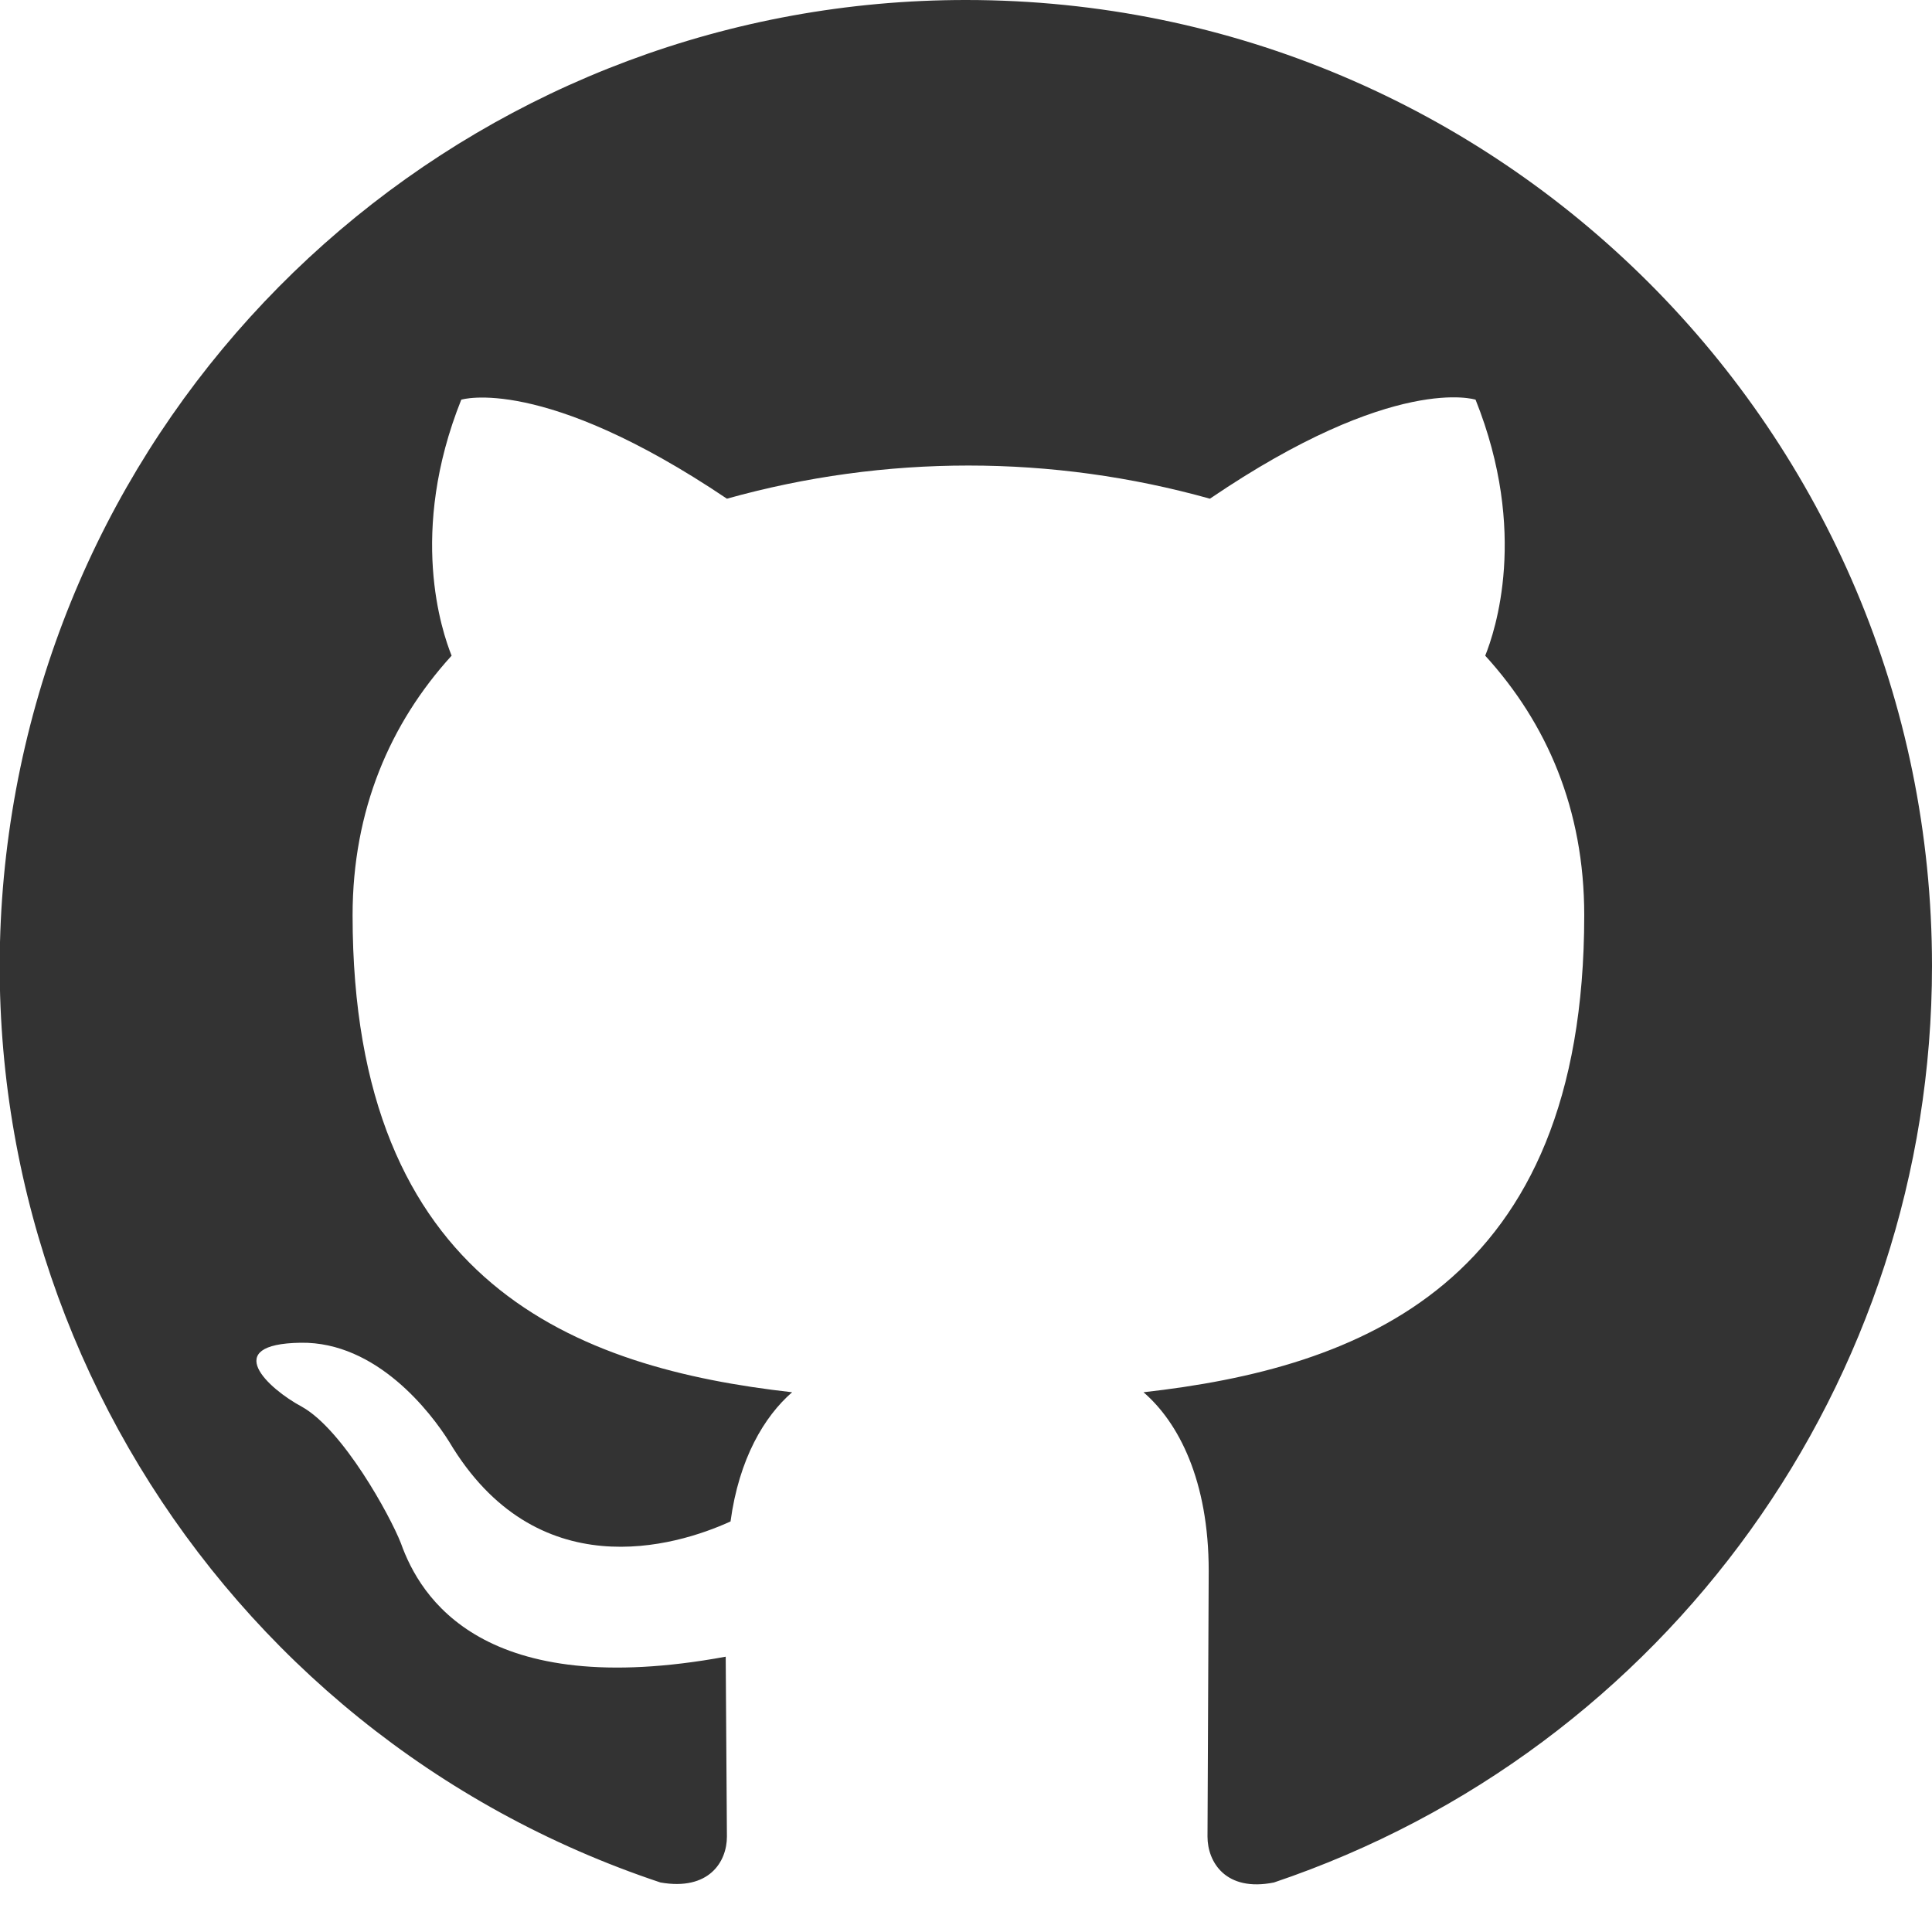
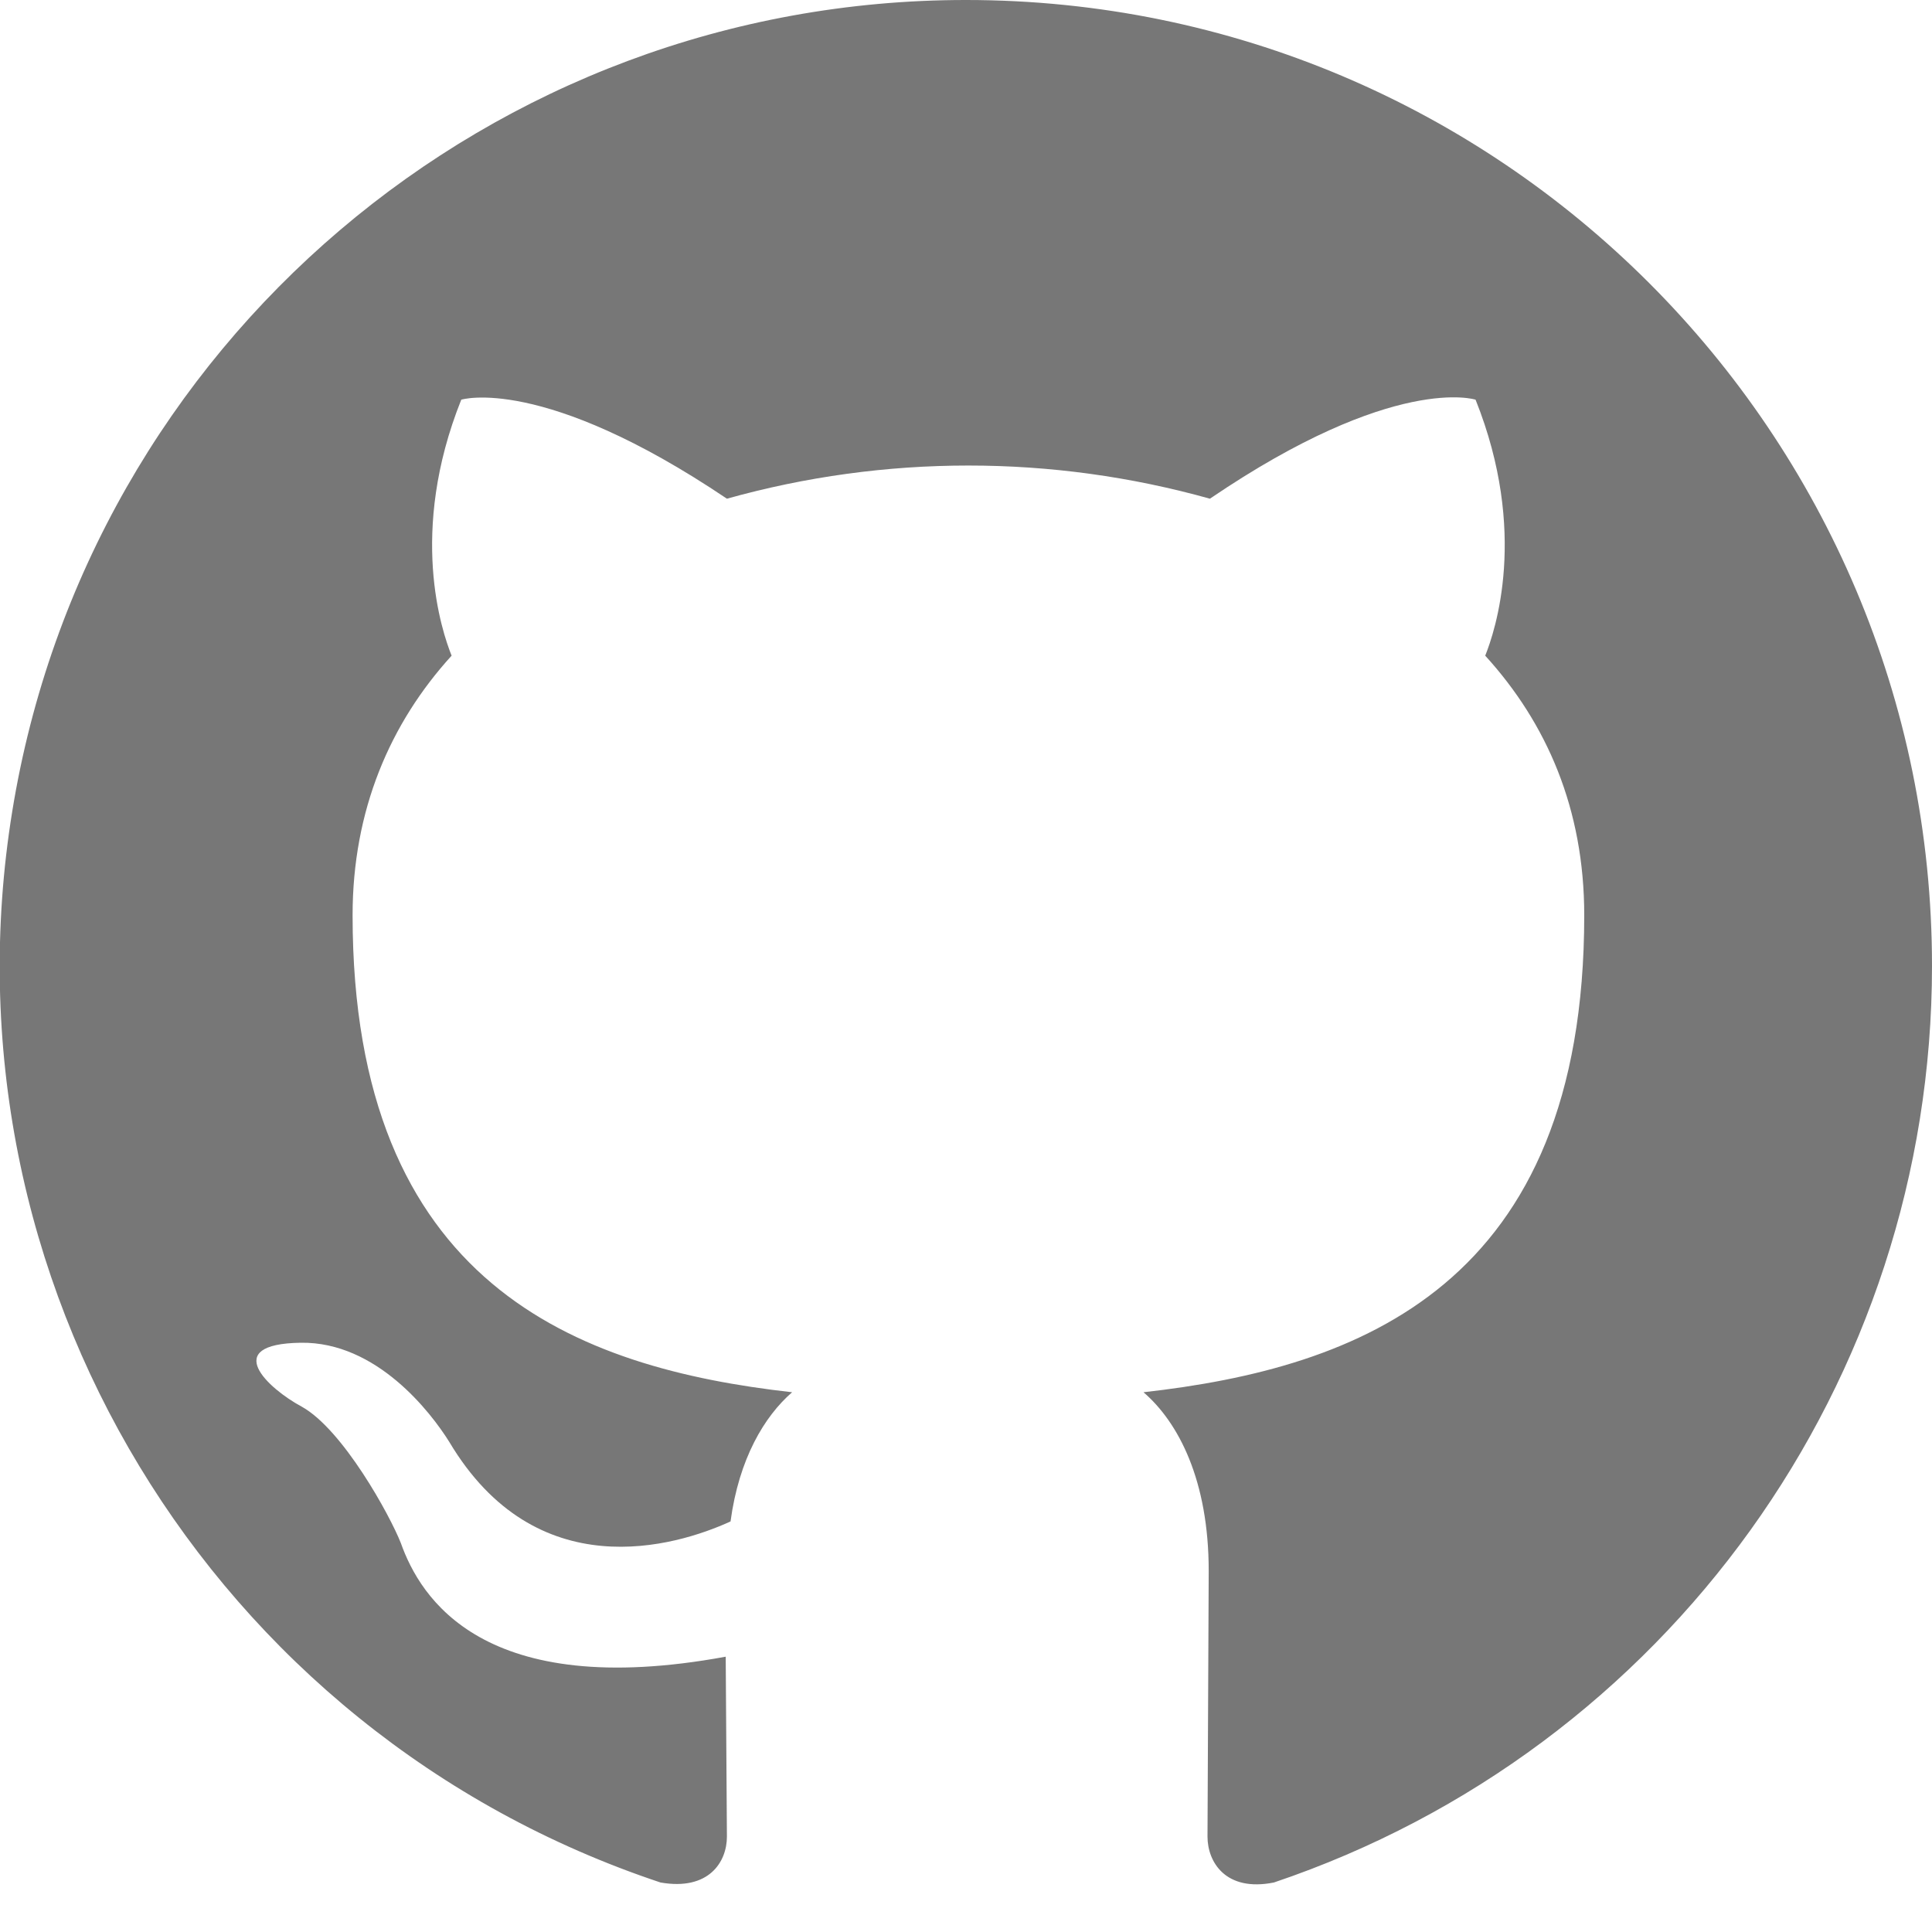
<svg viewBox="0 0 16 16">
-   <path fill="#333" class="fg" fill-rule="evenodd" d="M8 0a8 8 0 00-2.53 15.59c.4.07.55-.17.55-.38l-.01-1.49c-2.01.37-2.53-.49-2.69-.94-.09-.23-.48-.94-.82-1.13-.28-.15-.68-.52-.01-.53.63-.01 1.08.58 1.23.82.72 1.21 1.87.87 2.33.66.07-.52.28-.87.51-1.07-1.78-.2-3.64-.89-3.64-3.95 0-.87.31-1.59.82-2.15-.08-.2-.36-1.02.08-2.12 0 0 .67-.21 2.2.82a7.42 7.42 0 014 0c1.53-1.04 2.2-.82 2.2-.82.44 1.1.16 1.92.08 2.12.51.56.82 1.27.82 2.15 0 3.07-1.87 3.75-3.65 3.95.29.25.54.73.54 1.48l-.01 2.2c0 .21.15.46.55.38A8.01 8.01 0 0016 8a8 8 0 00-8-8z" />
+   <path fill="#777" class="fg" fill-rule="evenodd" d="M8 0a8 8 0 00-2.53 15.59c.4.07.55-.17.55-.38l-.01-1.49c-2.01.37-2.53-.49-2.69-.94-.09-.23-.48-.94-.82-1.13-.28-.15-.68-.52-.01-.53.63-.01 1.08.58 1.23.82.72 1.21 1.87.87 2.33.66.07-.52.28-.87.51-1.07-1.78-.2-3.64-.89-3.64-3.95 0-.87.31-1.59.82-2.15-.08-.2-.36-1.02.08-2.12 0 0 .67-.21 2.2.82a7.42 7.42 0 014 0c1.53-1.04 2.2-.82 2.2-.82.44 1.1.16 1.92.08 2.12.51.56.82 1.27.82 2.15 0 3.07-1.87 3.75-3.65 3.95.29.25.54.73.54 1.48l-.01 2.2c0 .21.15.46.55.38A8.01 8.01 0 0016 8a8 8 0 00-8-8z" />
</svg>
